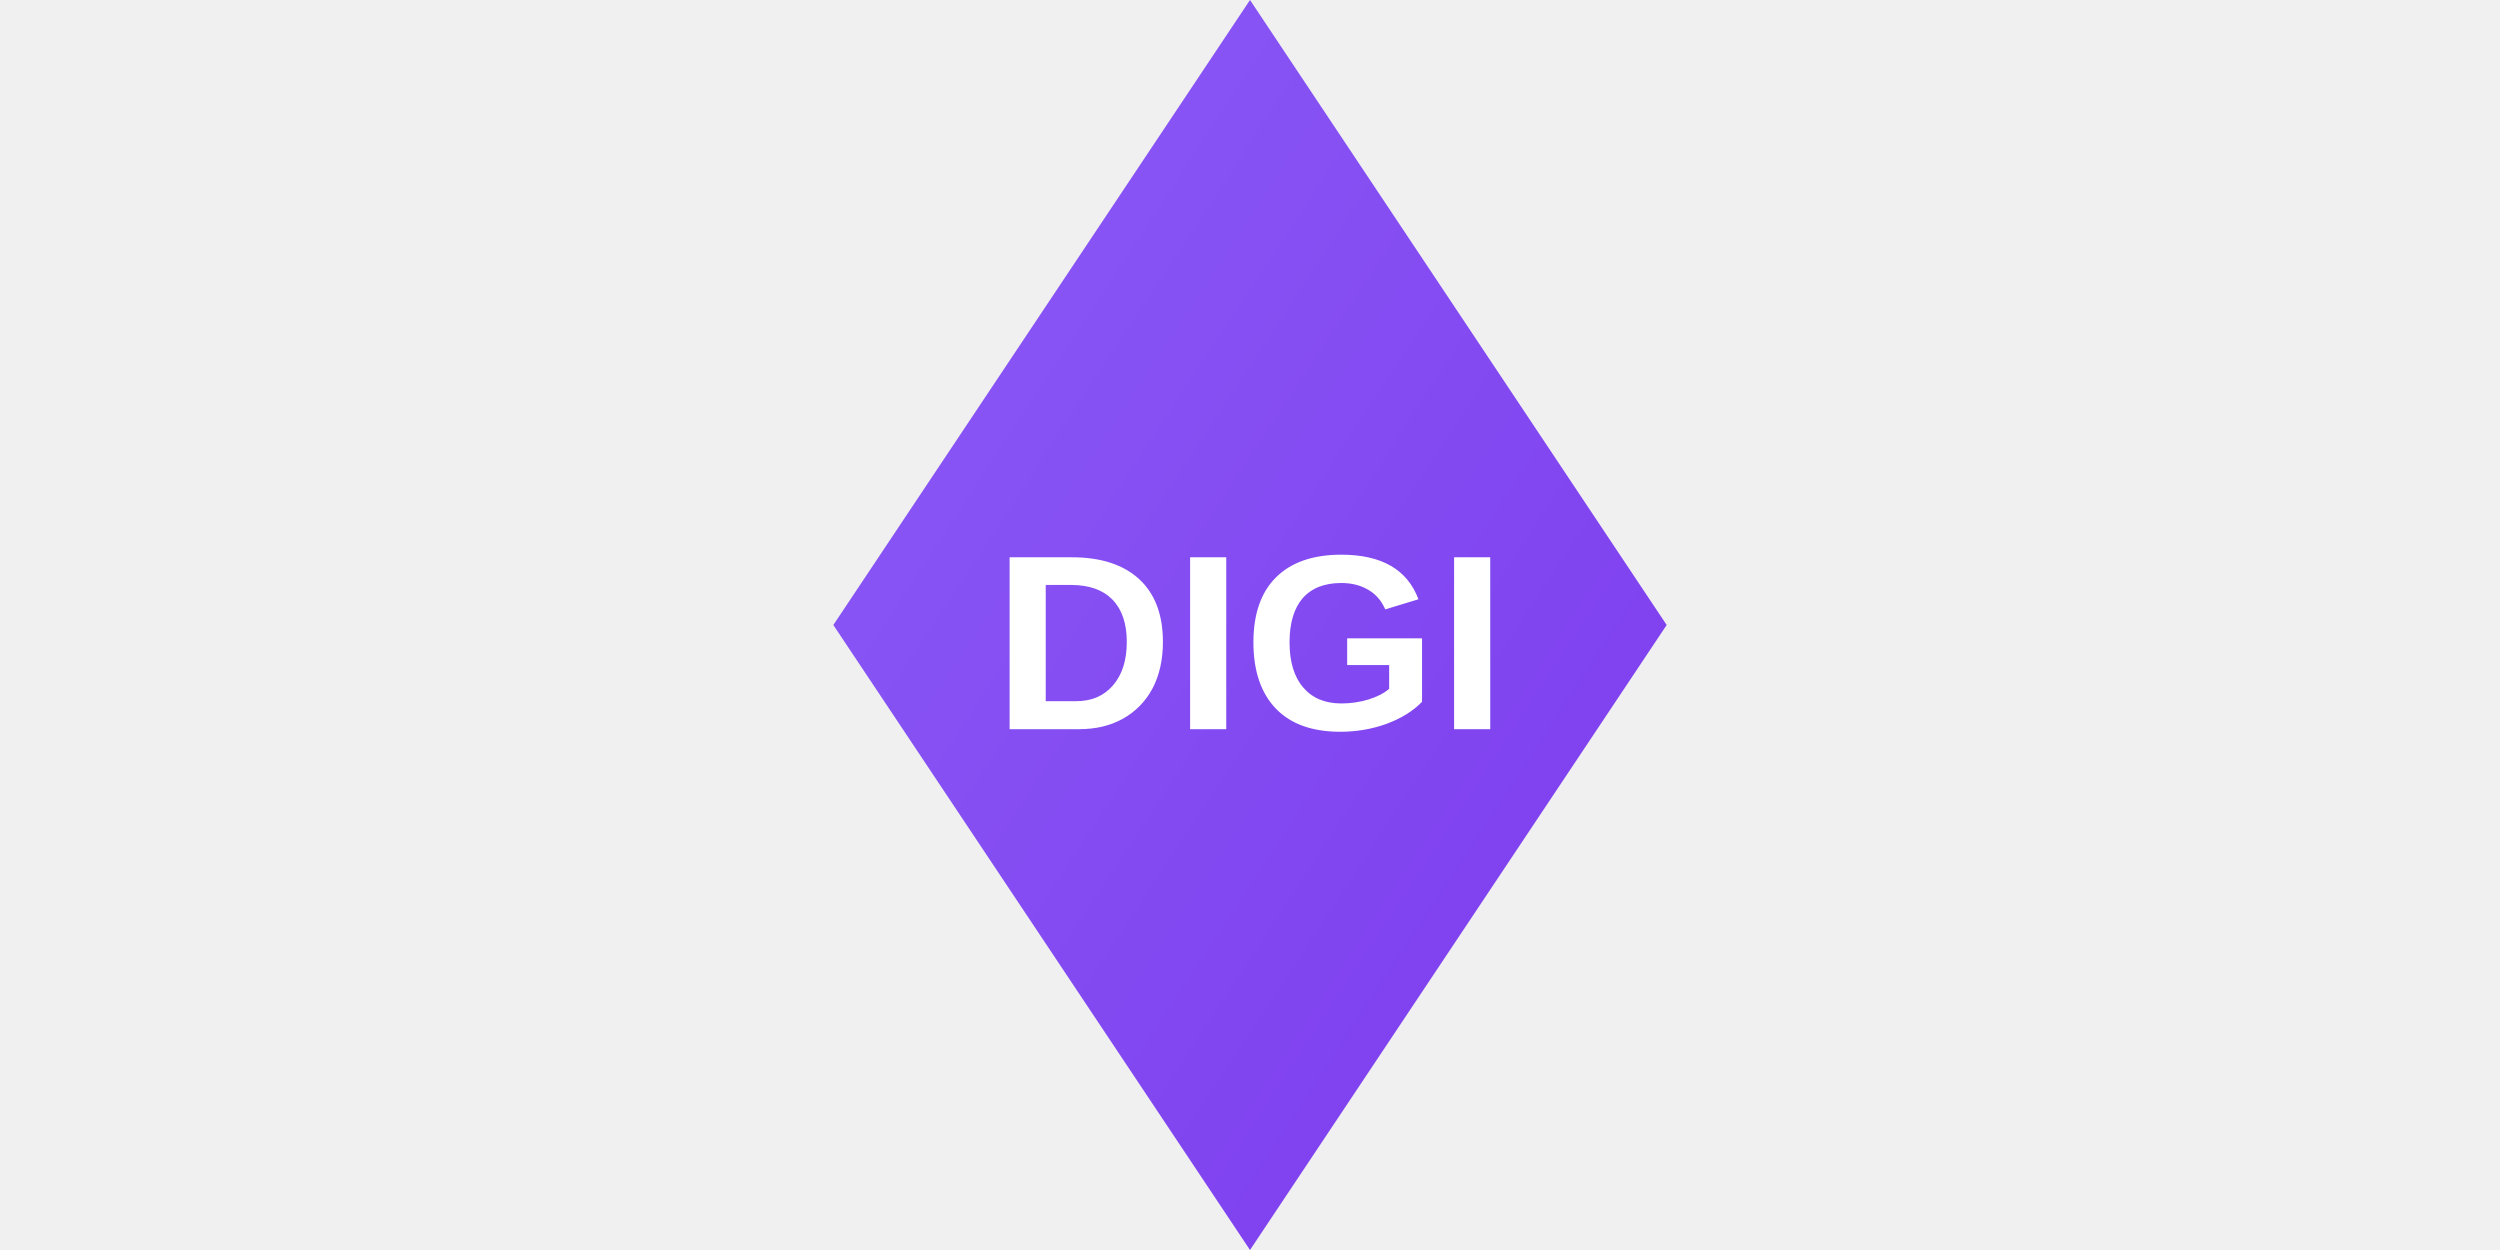
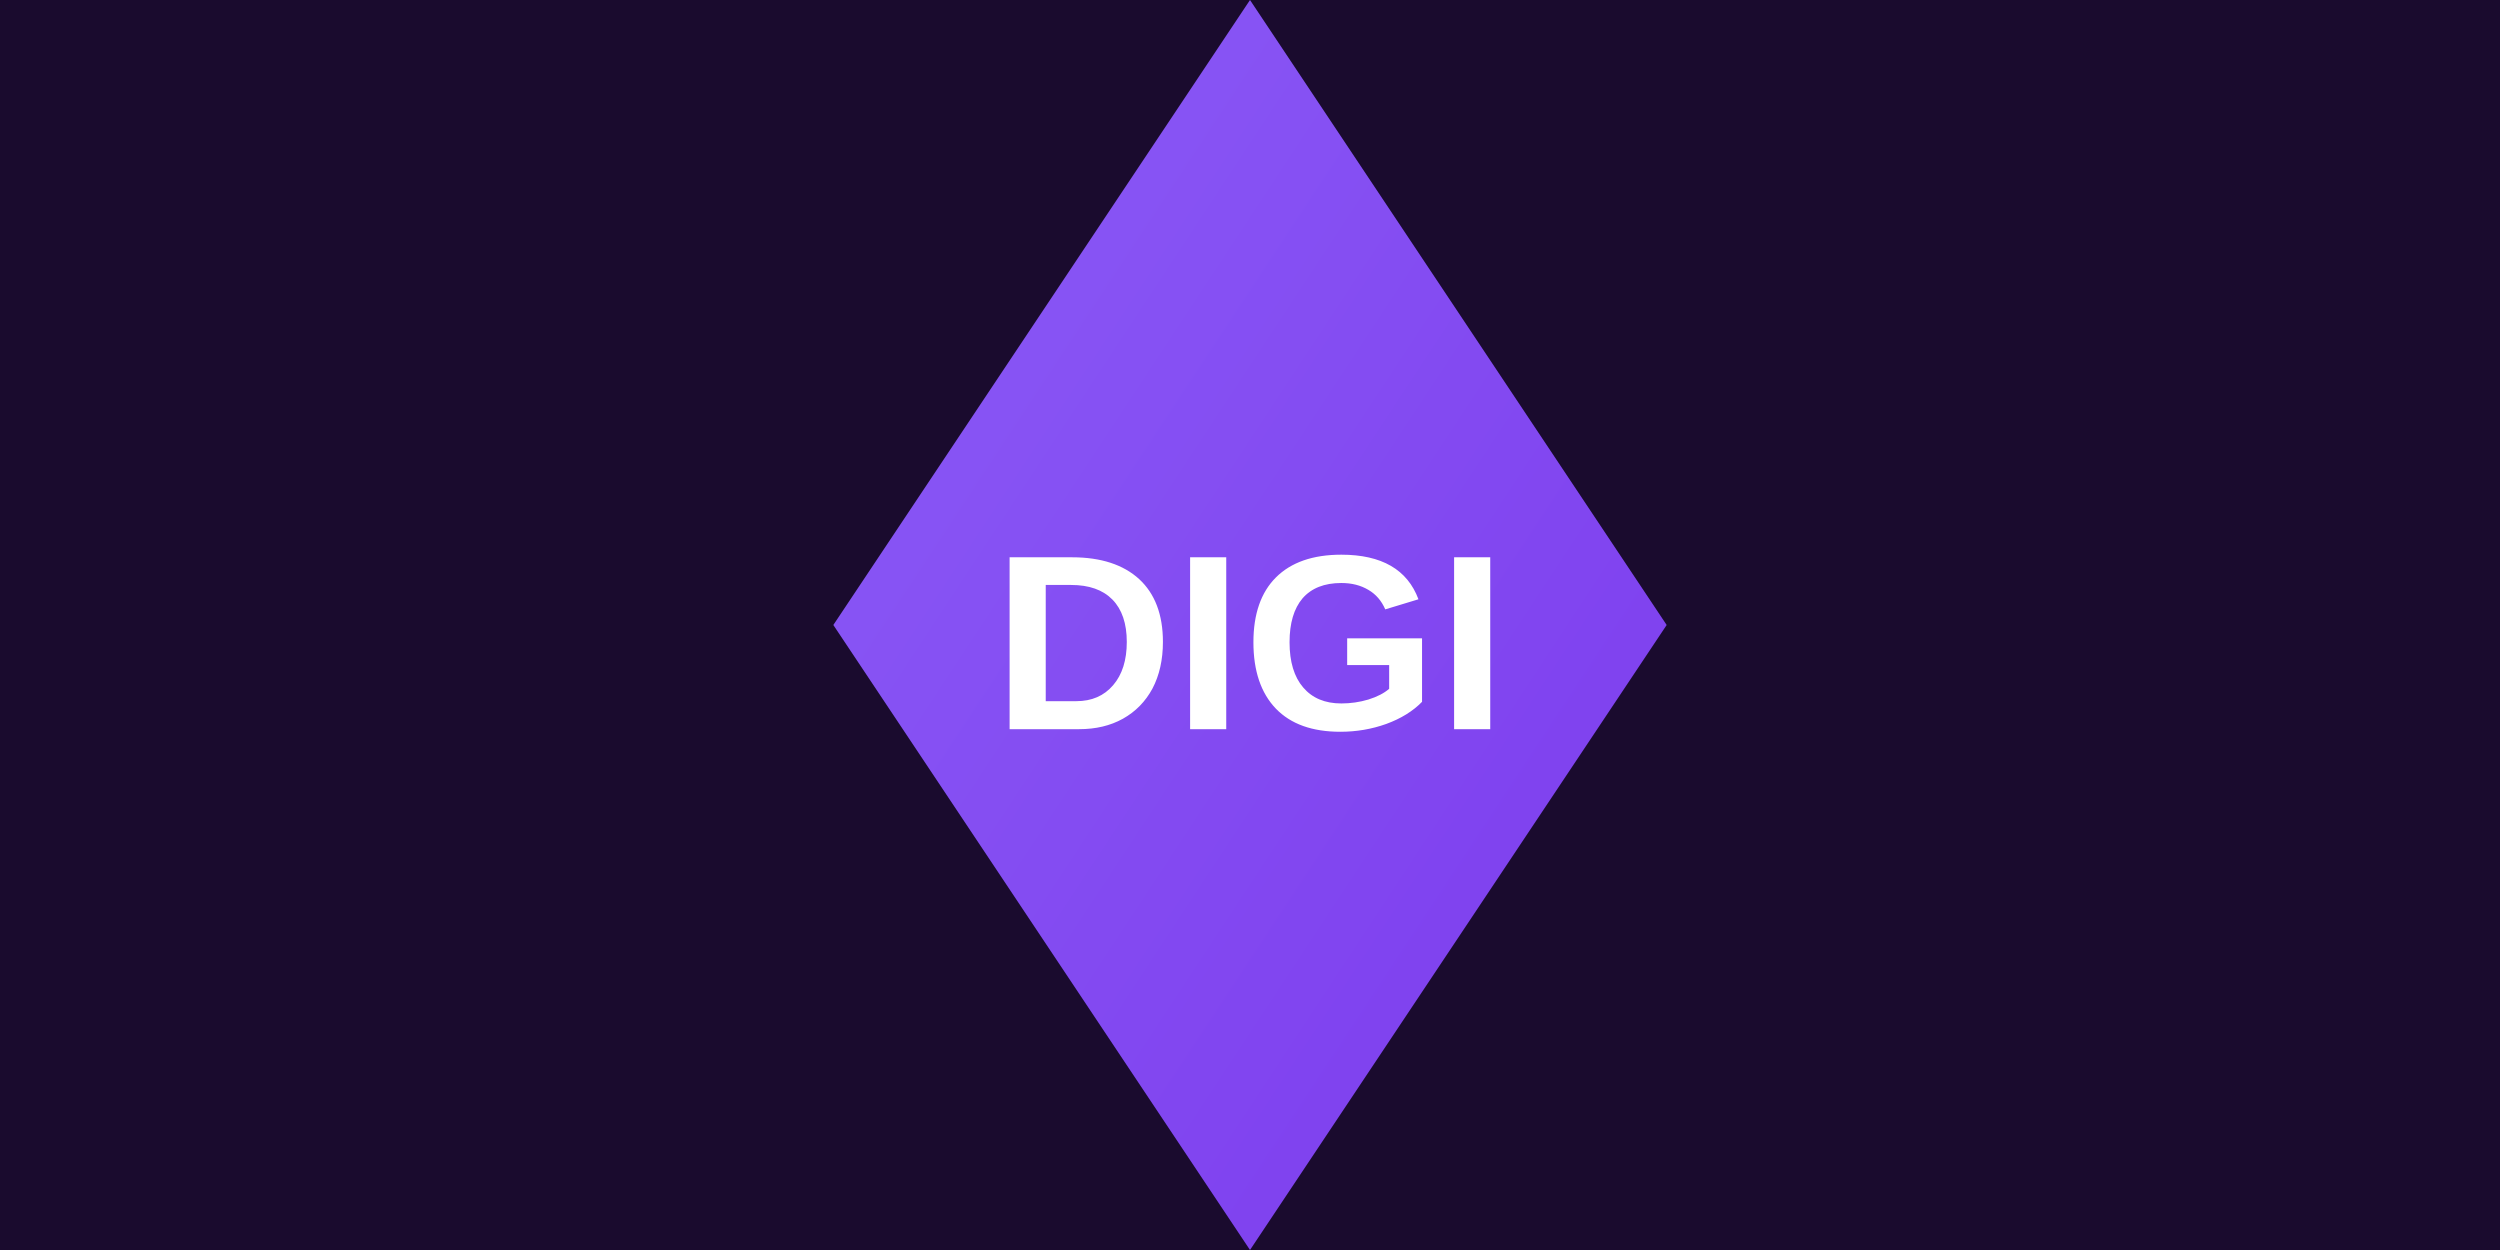
<svg xmlns="http://www.w3.org/2000/svg" width="120" height="60" viewBox="0 0 120 60">
  <defs>
    <linearGradient id="logoGrad3" x1="0%" y1="0%" x2="100%" y2="100%">
      <stop offset="0%" style="stop-color:#8B5CF6;stop-opacity:1" />
      <stop offset="100%" style="stop-color:#7C3AED;stop-opacity:1" />
    </linearGradient>
  </defs>
+   <rect width="120" height="60" fill="#1a0b2e" />
  <polygon points="60,0 80,30 60,60 40,30" fill="url(#logoGrad3)" />
  <text x="60" y="35" font-family="Arial, sans-serif" font-size="12" font-weight="bold" text-anchor="middle" fill="white">DIGI</text>
</svg>
